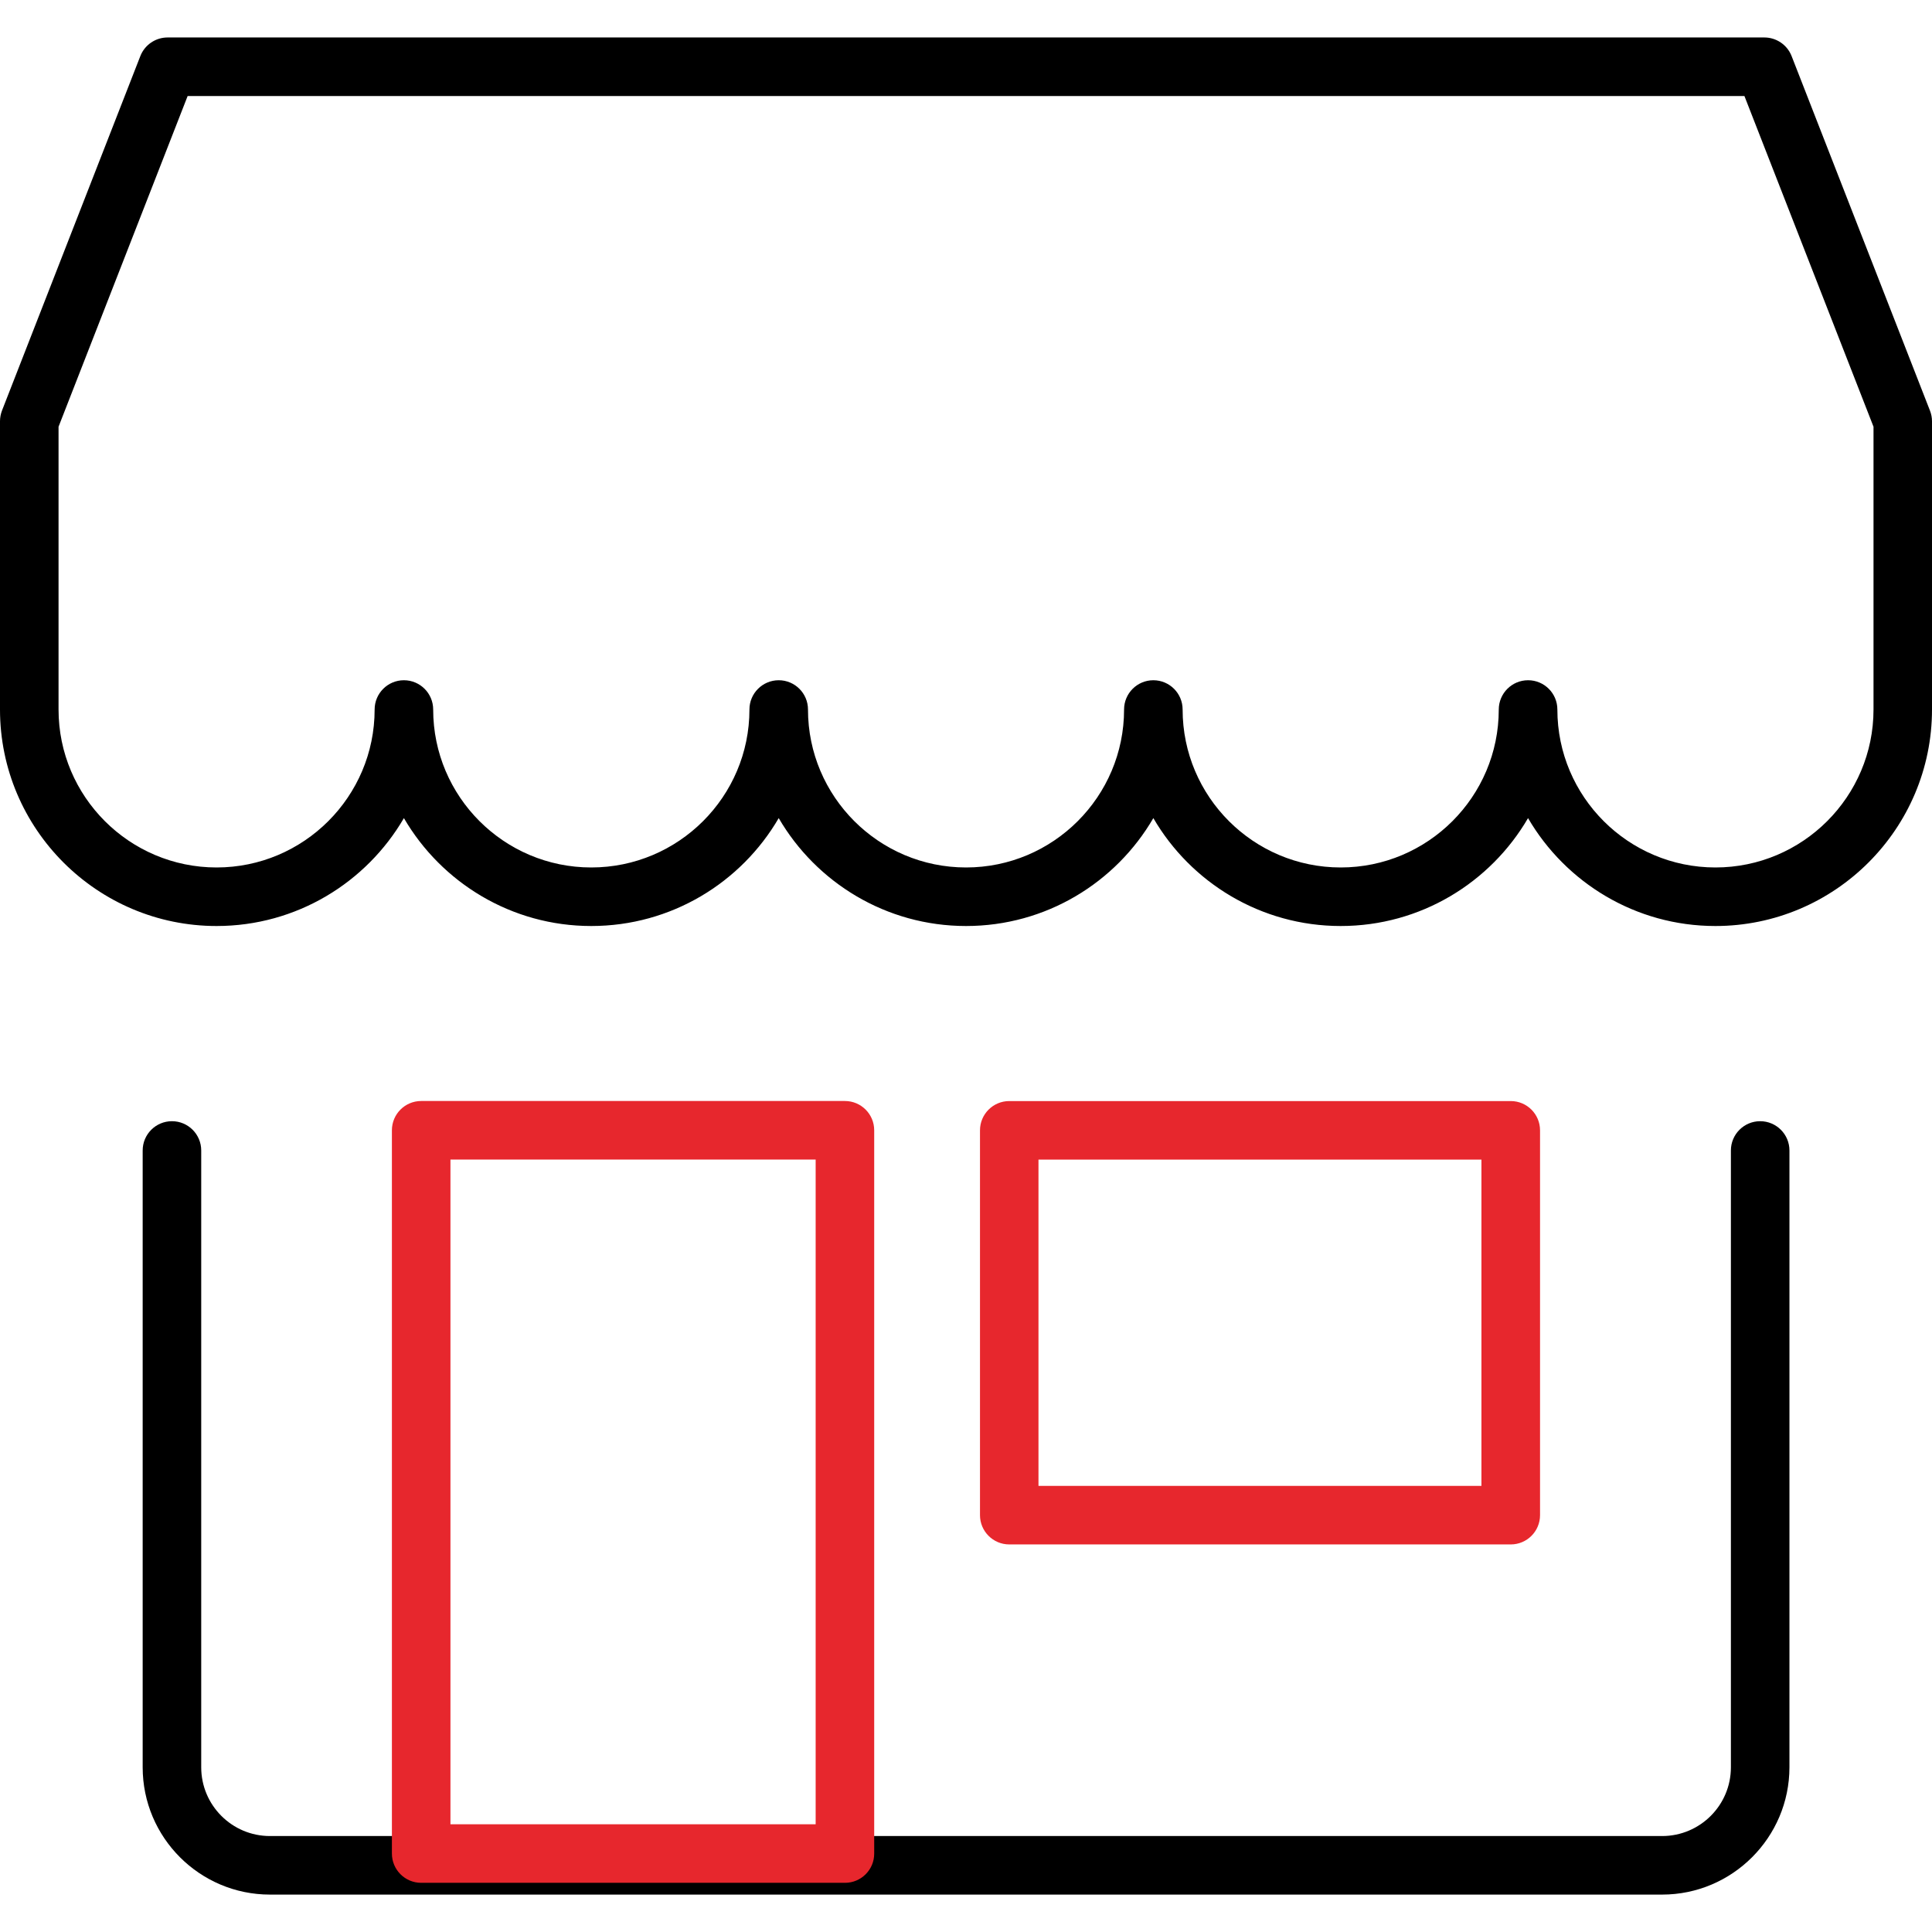
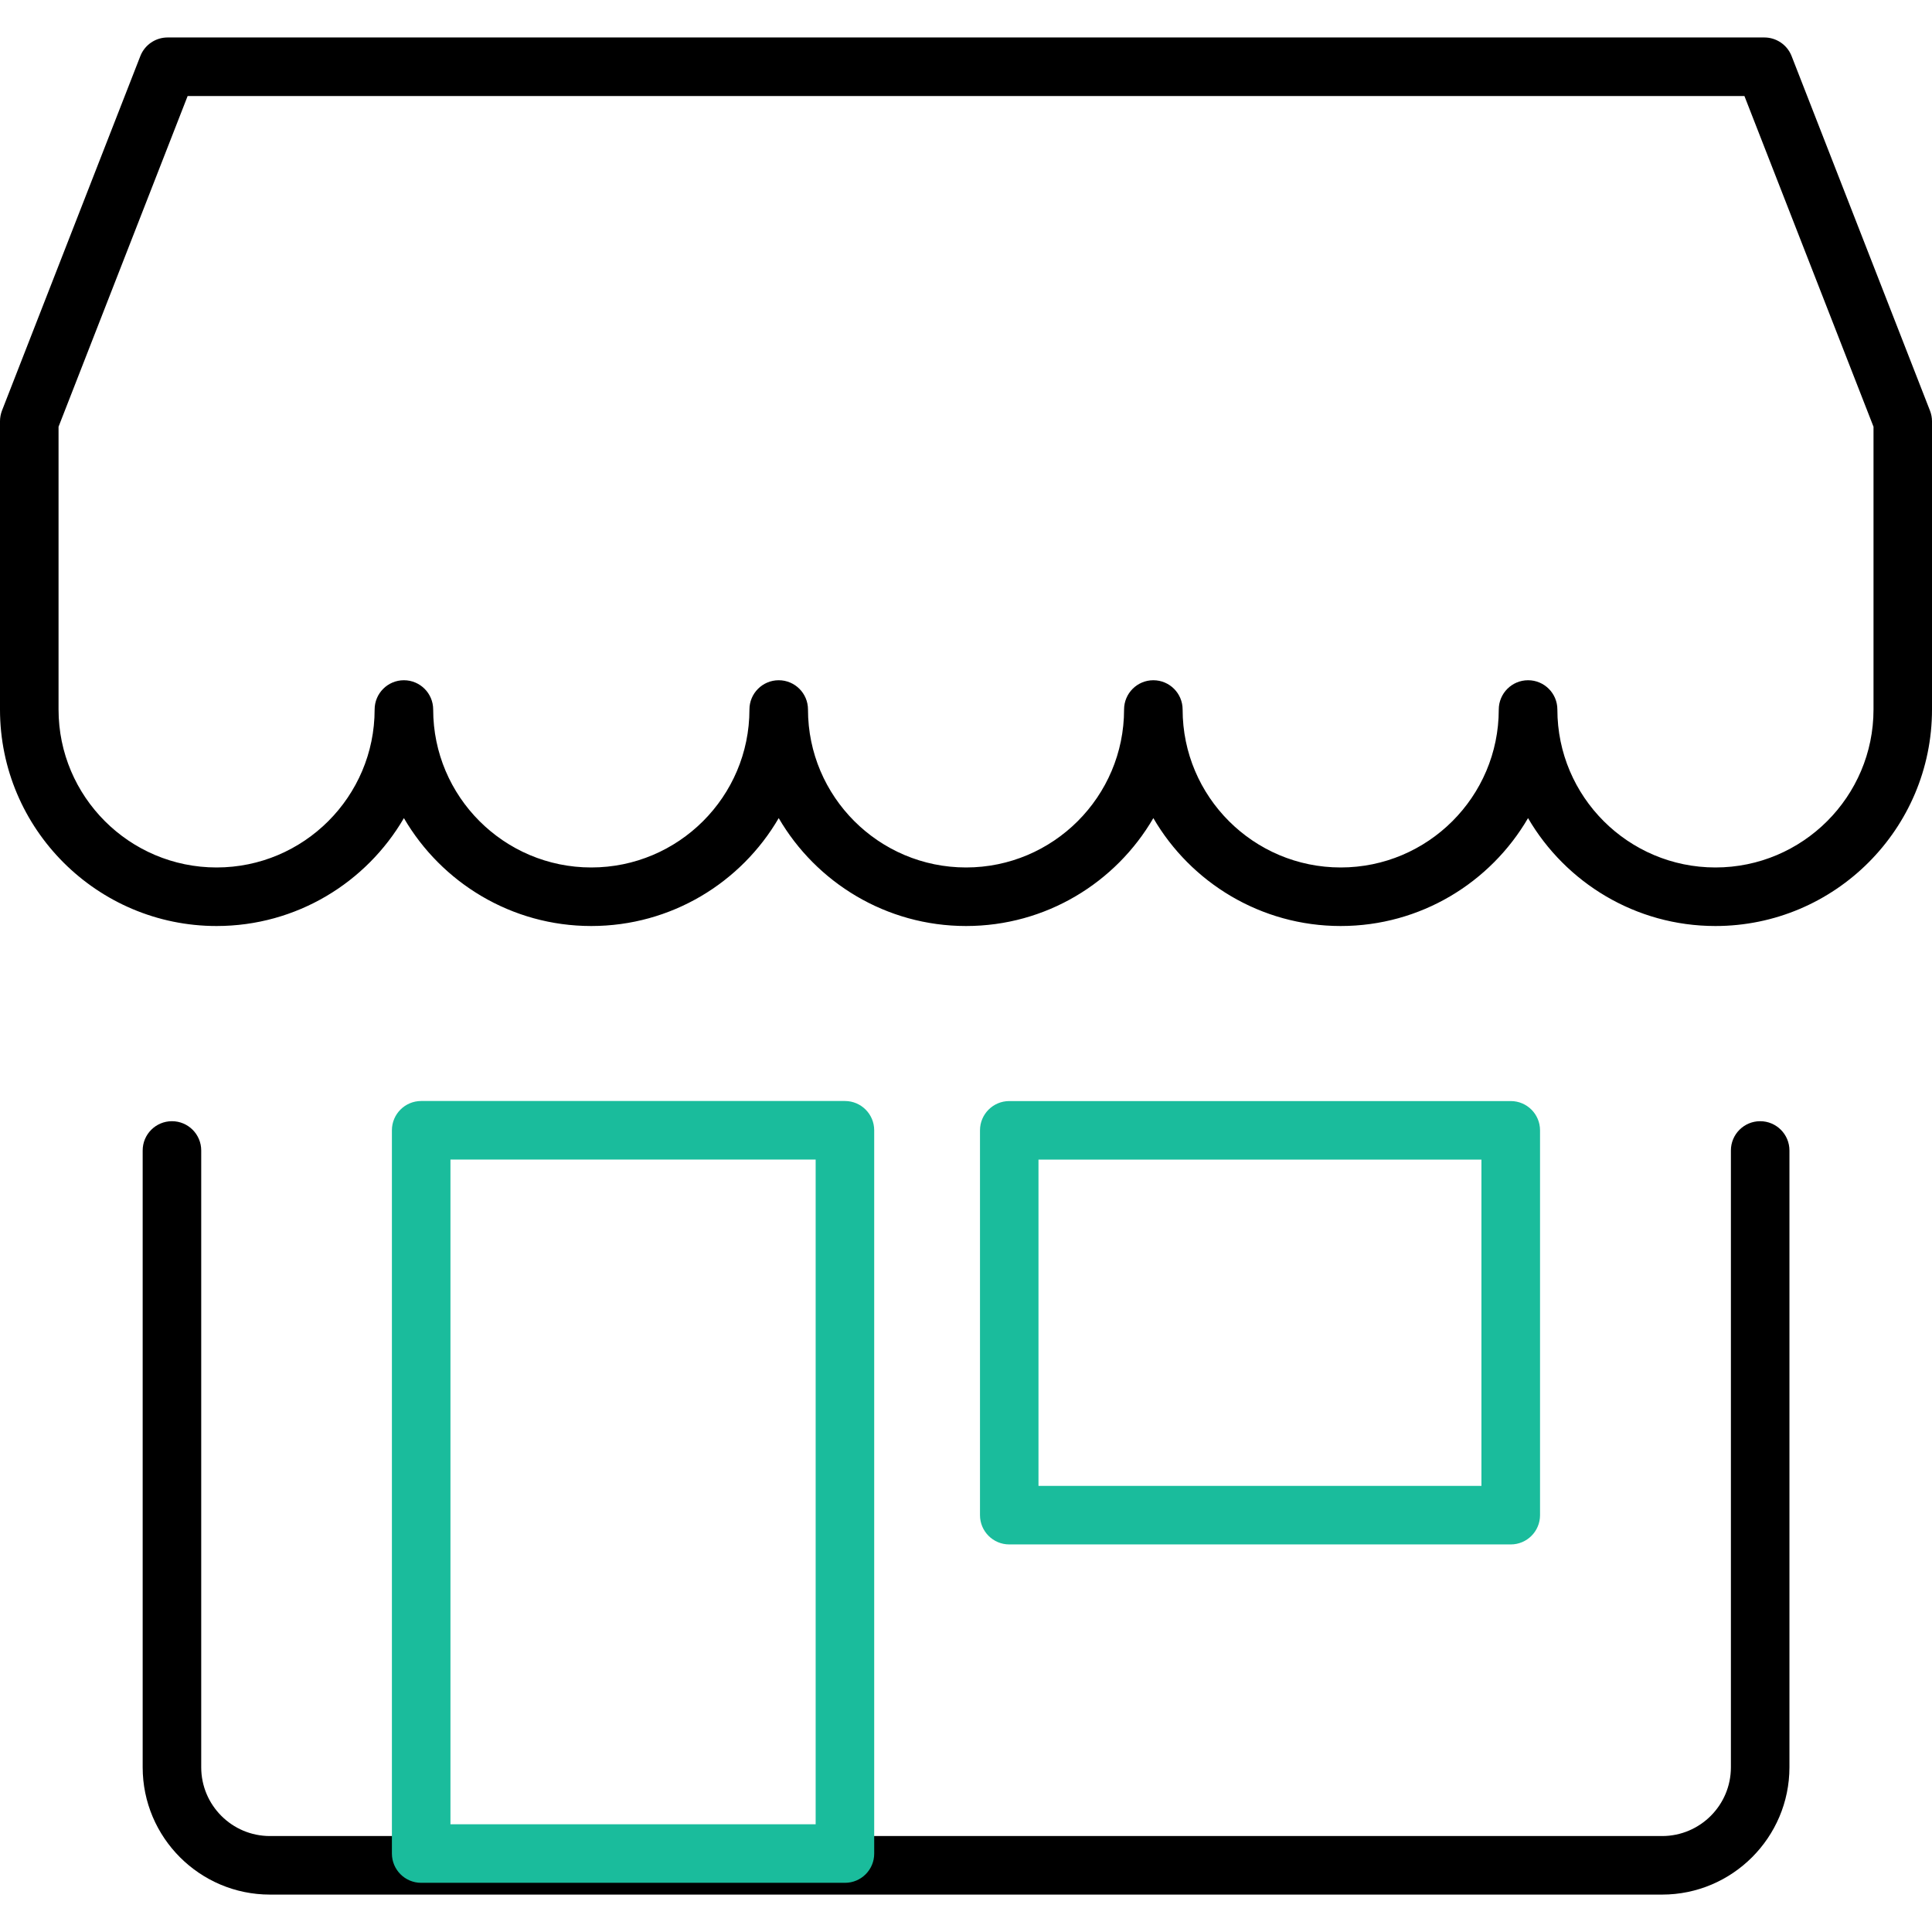
<svg xmlns="http://www.w3.org/2000/svg" enable-background="new 0 0 33 33" viewBox="0 0 33 33">
  <path d="m29.3 15.817c-1.364 0-2.558-.742-3.2-1.843-.642 1.102-1.836 1.843-3.2 1.843s-2.559-.742-3.2-1.843c-.641 1.102-1.835 1.843-3.199 1.843s-2.559-.742-3.2-1.843c-.642 1.102-1.836 1.843-3.202 1.843-1.364 0-2.558-.742-3.2-1.843-.642 1.102-1.836 1.843-3.2 1.843-2.039 0-3.699-1.659-3.699-3.698v-4.924c0-.062.012-.124.034-.182l2.363-6.055c.075-.192.26-.318.466-.318h27.273c.206 0 .391.126.466.318l2.363 6.055c.023.058.035.12.035.182v4.924c0 2.039-1.66 3.698-3.7 3.698zm-3.199-4.198c.276 0 .5.224.5.5 0 1.488 1.211 2.698 2.7 2.698s2.7-1.21 2.7-2.698v-4.83l-2.205-5.649h-26.591l-2.205 5.649v4.83c0 1.488 1.211 2.698 2.699 2.698 1.489 0 2.7-1.21 2.7-2.698 0-.276.224-.5.5-.5s.5.224.5.5c0 1.488 1.211 2.698 2.7 2.698 1.49 0 2.702-1.21 2.702-2.698 0-.276.224-.5.5-.5s.5.224.5.5c0 1.488 1.211 2.698 2.7 2.698 1.488 0 2.699-1.21 2.699-2.698 0-.276.224-.5.5-.5s.5.224.5.5c0 1.488 1.211 2.698 2.7 2.698s2.7-1.21 2.7-2.698c.001-.276.224-.5.501-.5z" />
  <path d="m28.39 32.361h-23.779c-1.199 0-2.174-.975-2.174-2.174v-10.536c0-.276.224-.5.5-.5s.5.224.5.5v10.536c0 .647.526 1.174 1.174 1.174h23.779c.648 0 1.175-.526 1.175-1.174v-10.536c0-.276.224-.5.5-.5s.5.224.5.5v10.536c-.001 1.198-.976 2.174-2.175 2.174z" />
-   <g fill="#e7272d">
+   <g fill="#1ABC9C">
    <path d="m14.433 32.16h-7.239c-.276 0-.5-.224-.5-.5v-12.354c0-.276.224-.5.5-.5h7.238c.276 0 .5.224.5.5v12.354c.001.276-.223.5-.499.5zm-6.739-1h6.238v-11.354h-6.238z" />
    <path d="m25.805 26.38h-8.566c-.276 0-.5-.224-.5-.5v-6.573c0-.276.224-.5.5-.5h8.566c.276 0 .5.224.5.5v6.573c0 .276-.224.5-.5.5zm-8.067-1h7.566v-5.573h-7.566z" />
  </g>
</svg>
